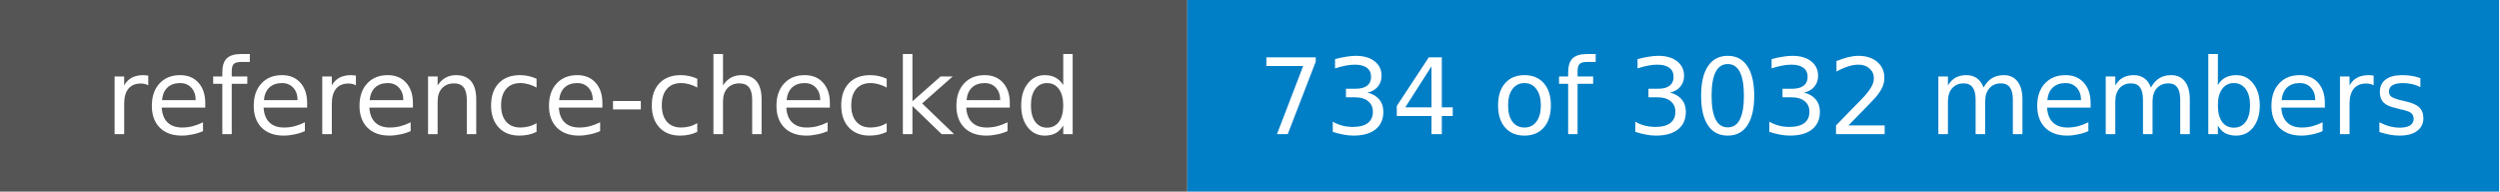
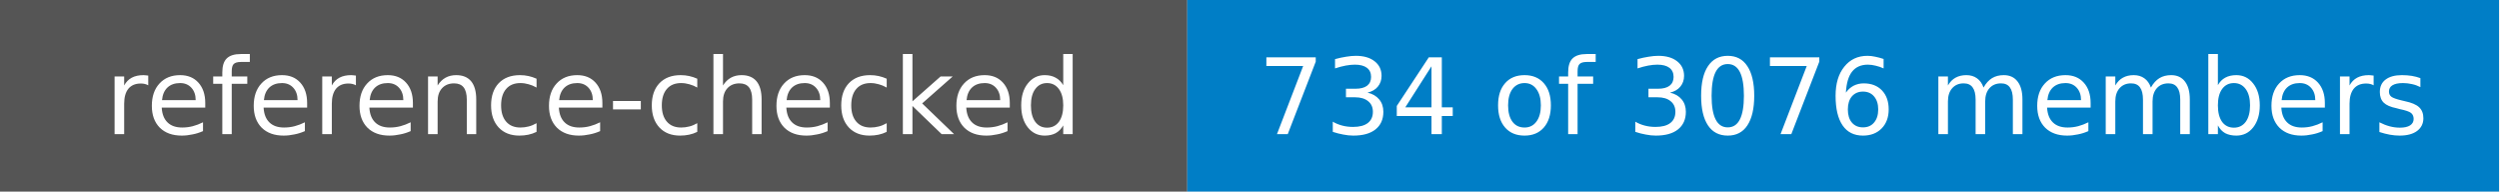
- <svg xmlns="http://www.w3.org/2000/svg" width="261" height="20" role="img" aria-label="reference-checked 734 of 3032 members">
+ <svg xmlns="http://www.w3.org/2000/svg" width="261" height="20" role="img" aria-label="reference-checked 734 of 3076 members">
  <rect width="124" height="20" fill="#555" />
  <rect x="124" width="137" height="20" fill="#007ec6" />
  <g fill="#fff" font-family="Verdana,Geneva,DejaVu Sans,sans-serif" font-size="11" text-anchor="middle">
    <text x="62.0" y="14">reference-checked</text>
-     <text x="192.5" y="14">734 of 3032 members</text>
+     <text x="192.5" y="14">734 of 3076 members</text>
  </g>
</svg>
